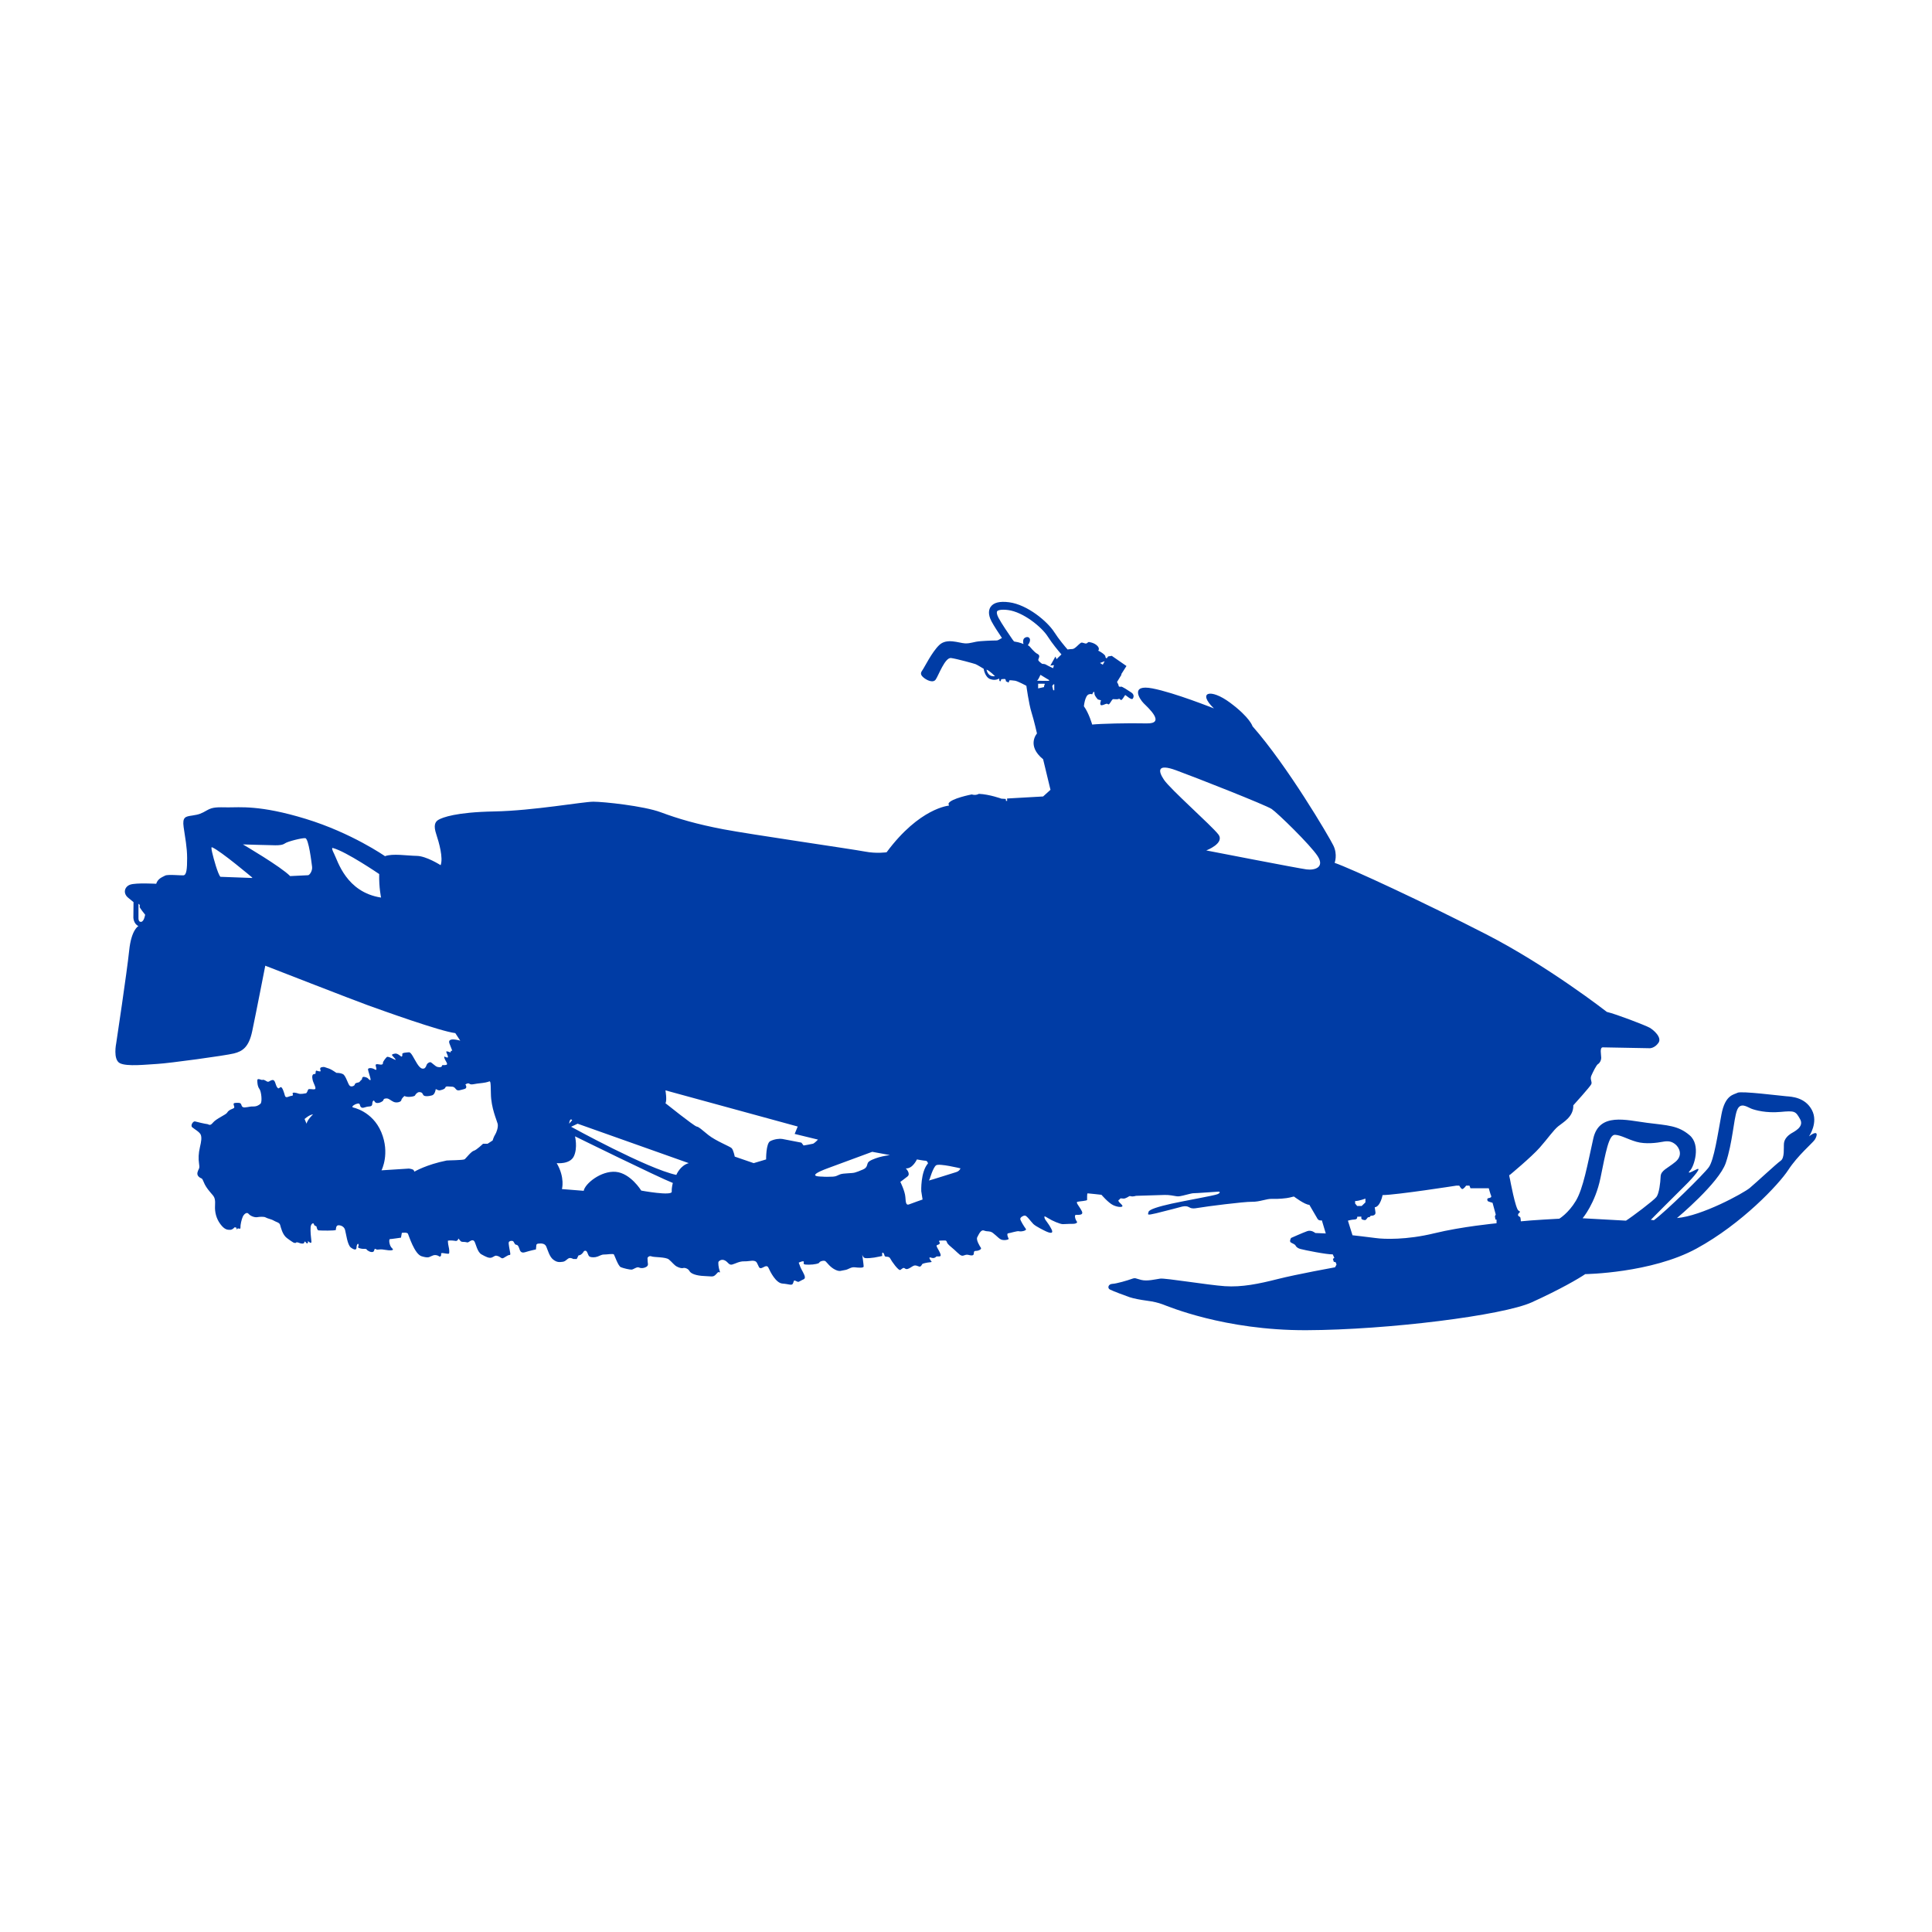
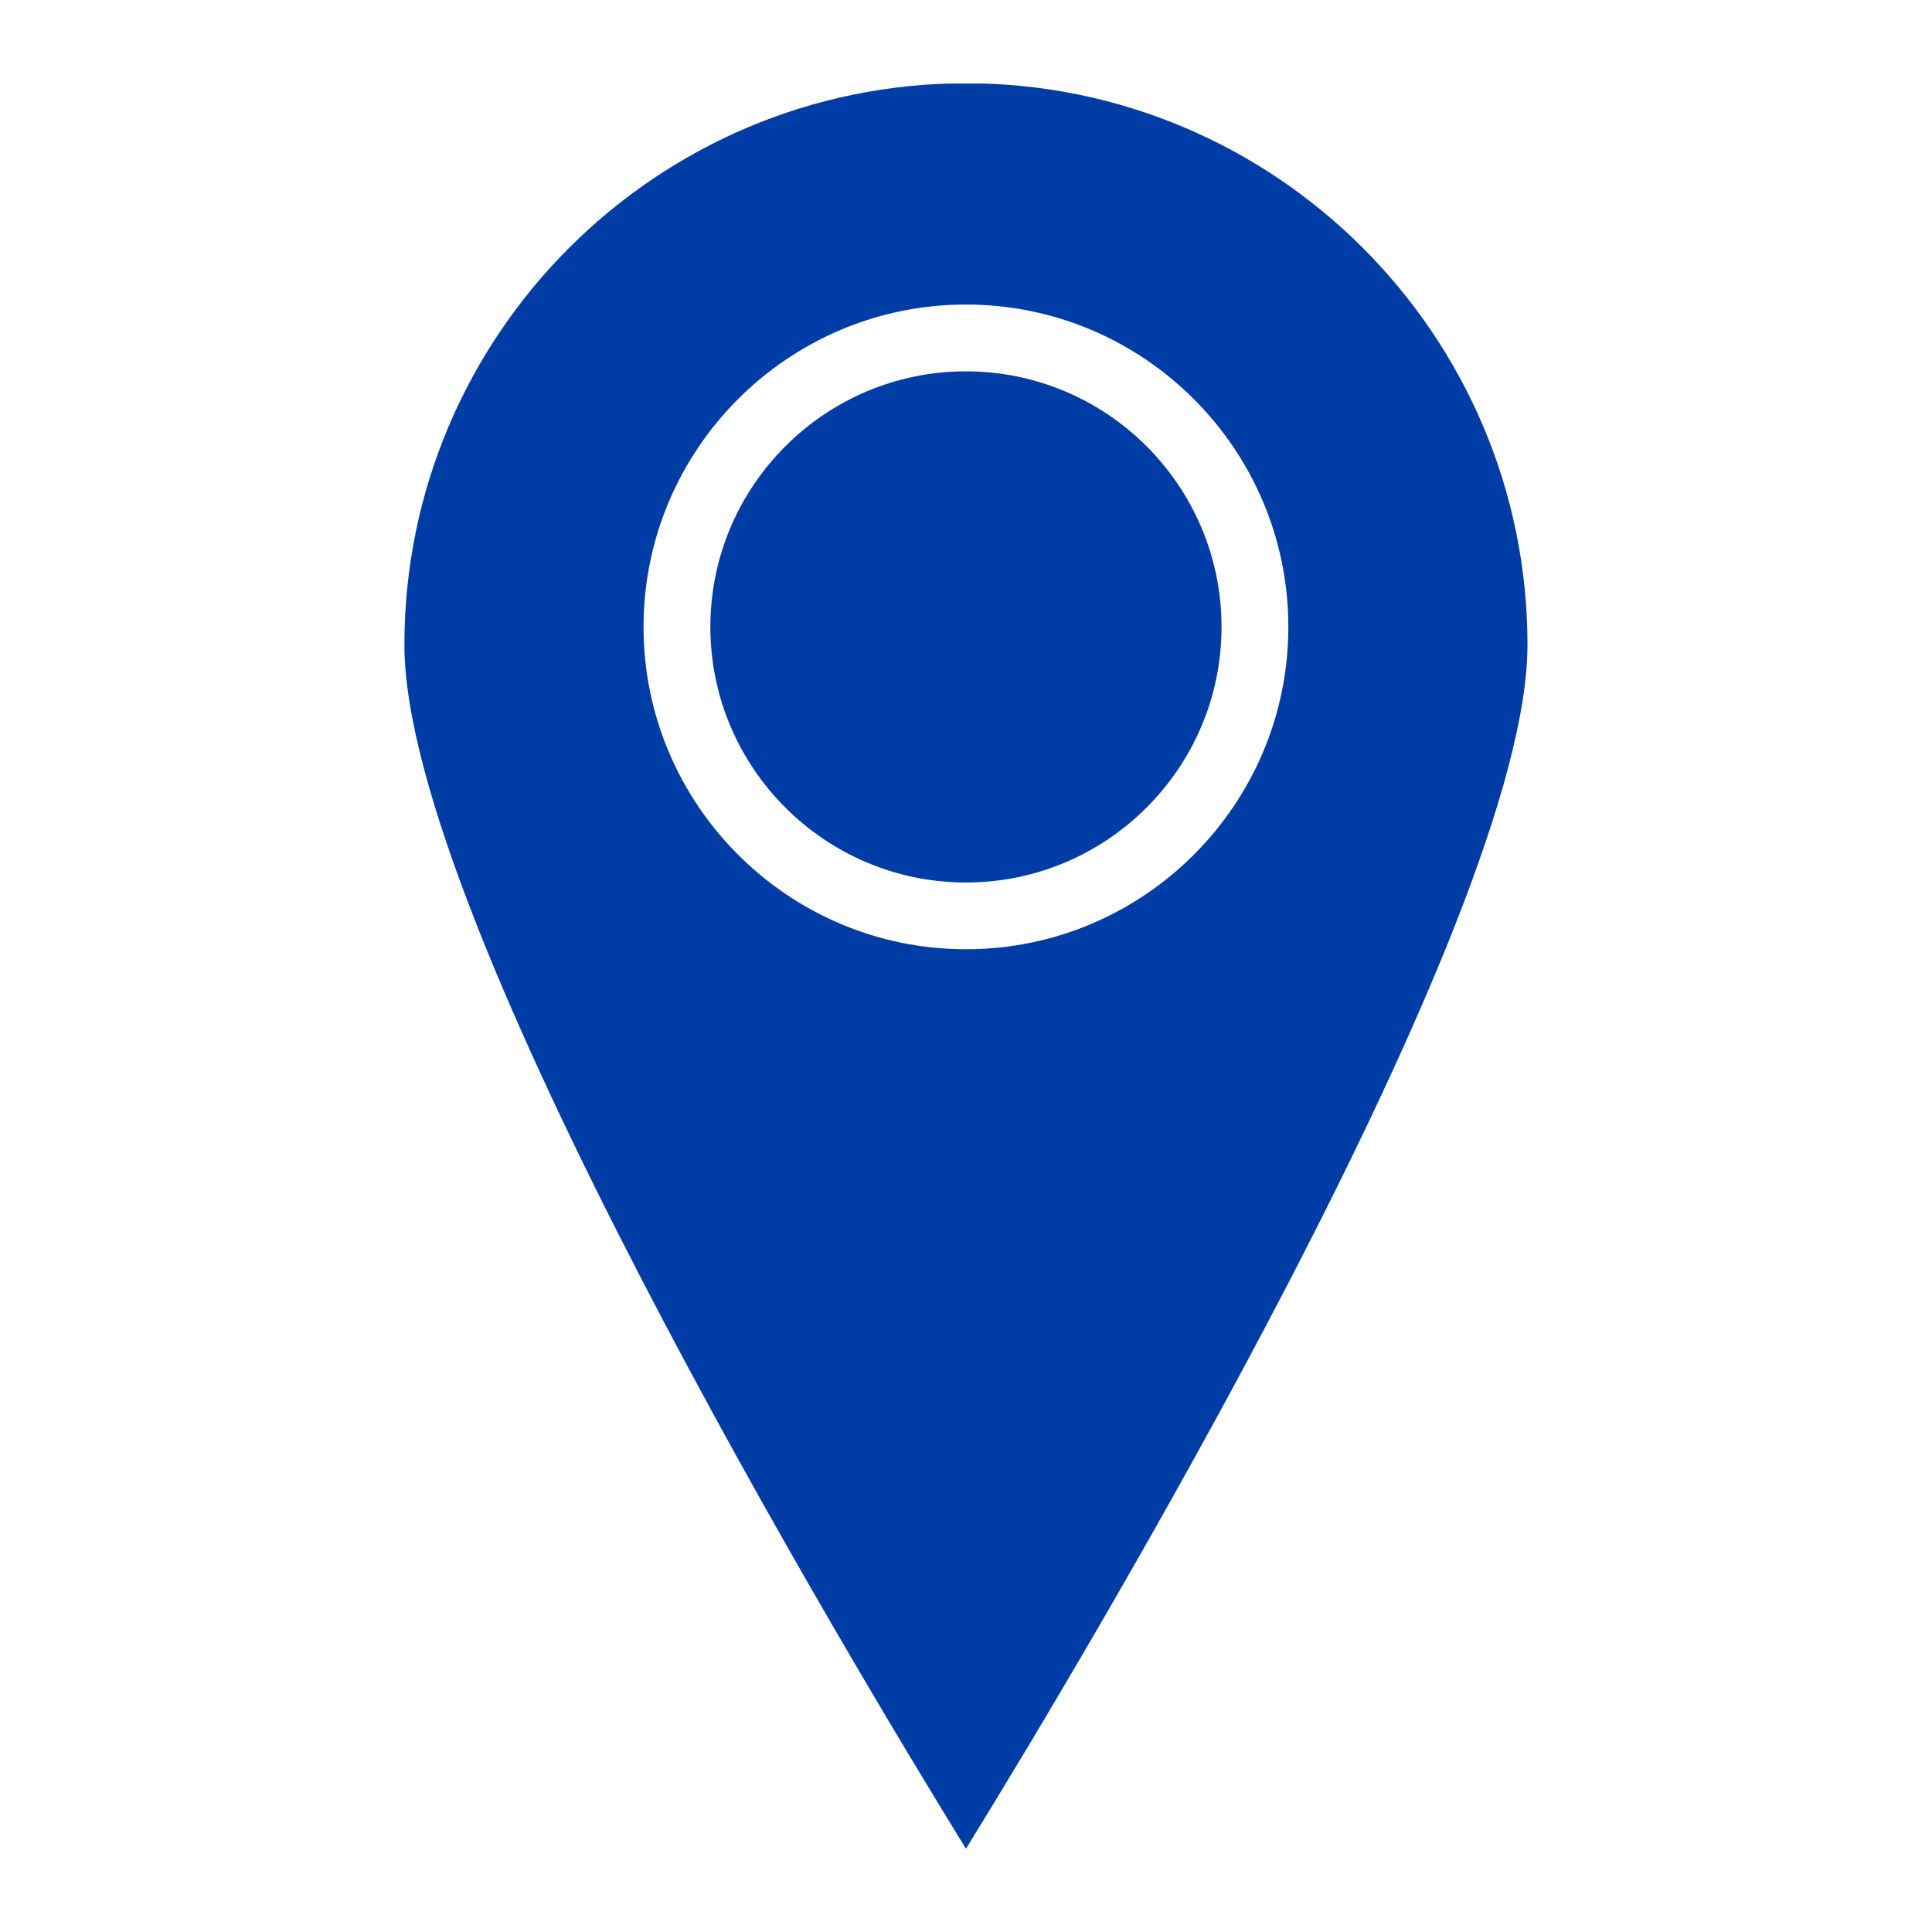
<svg xmlns="http://www.w3.org/2000/svg" width="1080" zoomAndPan="magnify" viewBox="0 0 810 810" height="1080" preserveAspectRatio="xMidYMid meet" version="1.0">
  <defs>
-     <clipPath id="4abef0de32">
-       <path d="M 48.375 252.34 L 761.625 252.34 L 761.625 557.691 L 48.375 557.691 Z M 48.375 252.34 " clip-rule="nonzero" />
+     <clipPath id="6523220127">
+       <path d="M 169.562 35.027 L 640.562 35.027 L 640.562 775.277 L 169.562 775.277 Z M 169.562 35.027 " clip-rule="nonzero" />
    </clipPath>
  </defs>
-   <g clip-path="url(#4abef0de32)">
-     <path fill="#003ca5" d="M 758.438 476.41 C 758.438 476.41 762.461 470.656 759.633 465.355 C 756.793 460.059 751.223 459.785 748.852 459.605 C 746.473 459.418 729.938 457.316 728.477 458.141 C 727.012 458.965 723.266 458.871 721.719 467.277 C 720.16 475.68 718.605 486.371 716.41 489.387 C 714.223 492.398 698.602 507.75 693.395 511.586 L 692.117 511.406 C 692.117 511.406 701.891 501.535 706.273 497.242 C 710.66 492.949 713.672 489.02 711.211 490.297 C 708.742 491.578 707.098 492.312 708.648 490.664 C 710.203 489.02 713.219 480.066 708.375 475.957 C 703.535 471.844 699.238 471.844 690.559 470.75 C 681.883 469.652 670.461 466.273 667.996 477.328 C 665.531 488.383 663.793 498.246 660.684 503.453 C 657.578 508.66 653.742 510.945 653.742 510.945 C 653.742 510.945 641.504 511.586 637.668 512.043 C 637.668 512.043 637.574 512.133 637.574 511.492 C 637.574 510.855 637.395 510.672 637.395 510.395 C 637.395 510.121 636.203 509.941 636.477 509.117 C 636.75 508.293 637.938 508.207 636.66 507.566 C 635.379 506.926 633.094 494.5 633.094 494.5 C 633.094 494.5 632.426 491.977 632.941 492.645 C 632.941 492.645 642.051 485.09 645.52 481.164 C 648.992 477.234 651.188 473.945 653.285 472.207 C 655.391 470.473 659.738 468.281 659.617 463.406 C 659.617 463.406 666.746 455.551 667.172 454.52 C 667.598 453.48 666.504 452.504 667.172 450.984 C 667.844 449.461 669.305 446.477 669.973 446.113 C 670.641 445.746 671.316 444.648 671.316 443.43 C 671.316 442.215 670.582 439.105 671.988 439.105 C 673.387 439.105 691.715 439.473 691.715 439.473 C 691.715 439.473 693.73 439.473 695.309 437.219 C 696.898 434.965 693.305 431.801 691.535 430.824 C 689.77 429.852 677.59 425.16 673.688 424.25 C 673.688 424.25 649.023 405.004 623.016 391.664 C 597.008 378.324 566.496 364.133 559.551 361.758 C 559.551 361.758 560.895 358.289 559.004 354.449 C 557.117 350.613 539.82 321.191 525.141 304.508 C 525.141 304.508 524.102 300.848 515.758 294.637 C 507.418 288.426 501.871 290.191 508.941 297.012 C 508.941 297.012 492.371 290.375 483.113 288.609 C 473.855 286.84 477.574 292.938 479.523 294.887 C 481.473 296.832 488.84 303.473 480.742 303.289 C 472.641 303.105 461.309 303.41 457.902 303.773 C 457.902 303.773 456.562 299.027 454.43 296.102 C 454.43 296.102 454.855 291.594 456.504 291.105 C 458.141 290.621 457.656 291.652 458.141 290.621 C 458.633 289.586 458.871 290.133 458.871 290.922 C 458.871 291.715 460.277 293.238 460.277 293.238 L 461.617 293.605 C 461.617 293.605 460.766 295.734 461.859 295.676 C 462.957 295.613 463.93 294.637 464.539 295.246 C 465.148 295.855 466.059 293.117 466.73 293.117 C 467.398 293.117 468.617 293.301 469.047 292.996 C 469.473 292.691 469.781 293.91 470.391 293.301 C 470.992 292.691 471.602 291.41 471.789 291.41 C 471.969 291.41 474.344 293.664 474.891 292.938 C 475.441 292.203 475.504 291.105 474.285 290.316 C 473.066 289.523 470.324 287.637 469.895 287.879 C 469.473 288.125 468.863 287.695 468.984 287.516 C 469.105 287.328 468.316 285.93 468.316 285.93 L 470.145 282.945 L 470.145 282.578 L 472.277 279.23 L 466.121 274.969 L 464.598 275.211 L 463.992 276 C 463.992 276 463.441 275.941 463.441 275.211 C 463.441 274.48 460.945 272.953 460.52 272.836 C 460.098 272.711 460.637 273.02 460.699 272.105 C 460.766 271.188 459.547 269.969 457.715 269.426 C 455.895 268.879 456.316 269.367 455.586 269.73 C 454.855 270.094 453.879 269.059 453.09 269.547 C 452.301 270.035 450.652 272.105 449.617 272.105 C 449.082 272.105 448.246 272.203 447.574 272.297 C 446.488 271.051 443.926 268.023 441.988 265 C 439.109 260.52 430.723 253.496 423.086 252.504 C 419.125 251.992 416.594 252.617 415.344 254.41 C 414.605 255.48 414.062 257.406 415.695 260.508 C 416.668 262.344 418.523 265.191 420.07 267.473 C 419.293 267.914 418.387 268.512 417.945 268.512 C 417.34 268.512 414.293 268.57 411.121 268.816 C 407.957 269.059 407.047 269.848 404.543 269.73 C 402.047 269.609 396.992 267.414 393.828 270.398 C 390.66 273.383 387.551 279.898 386.641 281.117 C 385.73 282.336 386.09 283.125 387.25 284.102 C 388.406 285.074 391.145 286.539 392.301 284.895 C 393.461 283.254 396.203 275.516 398.758 275.879 C 401.316 276.246 408.324 278.195 408.992 278.441 C 409.66 278.684 412.406 280.387 412.406 280.387 C 412.406 280.387 412.887 283.863 415.145 284.711 C 417.398 285.562 418.859 284.465 418.859 284.465 L 419.039 285.504 L 419.527 285.625 L 419.773 284.773 C 419.773 284.773 420.566 284.652 421.172 284.652 C 421.781 284.652 421.723 285.625 421.723 285.625 L 422.879 286.172 C 422.879 286.172 423.121 285.262 423.301 285.199 C 423.488 285.141 424.398 285.262 425.5 285.383 C 426.594 285.504 430.309 287.516 430.309 287.516 C 430.309 287.516 431.348 295.125 432.441 298.598 C 433.535 302.066 434.758 307.508 434.758 307.508 C 434.758 307.508 430.227 312.547 437.332 318.328 L 440.418 331.125 L 437.332 333.922 L 422.211 334.777 L 422.27 335.75 L 421.781 335.809 L 421.664 334.961 L 419.836 334.84 C 419.836 334.84 414.836 333.012 410.391 332.824 C 410.391 332.824 409.176 333.621 407.41 333.07 C 407.41 333.07 398.52 334.777 397.664 336.906 L 397.844 337.762 C 397.844 337.762 385.543 338.672 371.715 357.312 C 371.715 357.312 367.574 357.98 362.52 357.004 C 357.465 356.031 314.527 349.816 303.32 347.688 C 292.117 345.555 284.258 343.242 277.07 340.562 C 269.883 337.883 253.012 336.117 248.75 336.117 C 244.484 336.117 223.531 339.891 207.27 340.199 C 191.012 340.5 185.531 342.754 183.887 343.668 C 182.238 344.582 181.75 346.289 182.91 349.758 C 184.066 353.23 185.895 359.75 184.734 362.734 C 184.734 362.734 178.766 358.898 174.75 358.832 C 170.727 358.773 164.578 357.738 161.41 358.957 C 161.41 358.957 147.465 349.207 128.156 343.305 C 108.848 337.395 100.316 338.551 95.691 338.492 C 91.062 338.434 89.234 338.312 86.797 339.711 C 84.363 341.109 83.512 341.477 80.648 341.906 C 77.785 342.328 76.387 342.449 76.992 346.773 C 77.602 351.102 78.453 355.238 78.453 359.75 C 78.453 364.254 78.234 366.938 76.855 366.996 C 75.469 367.055 70.293 366.508 69.195 367.117 C 68.102 367.727 66.211 368.273 65.484 370.527 C 65.484 370.527 57.016 370.043 54.582 370.891 C 52.145 371.746 51.477 374.547 53.73 376.375 C 55.98 378.199 55.98 378.219 55.98 378.219 L 55.918 384.719 C 55.918 384.719 55.98 387.34 58.051 388.25 C 58.051 388.25 55.07 389.652 54.152 398.547 C 53.242 407.438 48.73 437.34 48.73 437.34 C 48.73 437.34 47.273 444.227 50.258 445.746 C 53.242 447.266 61.402 446.293 66.031 446.047 C 70.656 445.809 94.414 442.578 98.066 441.664 C 101.723 440.754 104.34 438.988 105.738 432.348 C 107.145 425.707 111.219 404.875 111.219 404.875 C 111.219 404.875 148.742 419.496 154.344 421.504 C 159.949 423.516 184.613 432.41 190.887 433.137 L 192.961 436.305 C 192.961 436.305 187.293 434.543 188.449 437.527 C 189.609 440.508 189.609 440.508 189.609 440.508 L 189.059 440.566 L 188.879 441.242 C 188.879 441.242 187.293 440.566 187.113 440.875 C 186.93 441.176 188.328 443.309 187.598 443.371 C 186.871 443.43 185.895 442.34 186.32 443.617 C 186.75 444.895 188.086 446.234 187.051 446.477 C 186.016 446.723 185.344 446.293 185.285 446.844 C 185.223 447.391 184.555 447.574 183.457 447.332 C 182.359 447.086 180.902 445.199 180.293 445.32 C 179.684 445.445 179.012 445.93 178.828 446.535 C 178.645 447.145 178.277 447.879 177.676 448 C 177.066 448.121 176.27 448.121 174.871 445.93 C 173.473 443.738 172.434 441.117 171.457 441.176 C 170.488 441.242 168.535 441.363 168.66 441.91 C 168.781 442.461 168.594 443.25 168.109 442.883 C 167.621 442.52 166.527 441.543 165.609 441.73 C 164.699 441.91 163.969 442.031 164.578 442.699 C 165.188 443.371 166.586 444.77 165.43 444.227 C 164.27 443.676 162.57 442.762 162.141 443.188 C 161.715 443.617 160.496 445.078 160.555 445.625 C 160.617 446.172 160.254 446.355 159.645 446.355 C 159.035 446.355 157.27 445.688 157.512 446.781 C 157.758 447.879 158.242 449.039 157.023 448.305 C 155.805 447.574 154.223 447.695 154.285 448.363 C 154.344 449.039 155.316 451.777 155.383 452.508 C 155.441 453.234 154.707 452.633 154.285 452.145 C 153.855 451.656 152.699 451.469 152.398 451.469 C 152.09 451.469 151.789 451.898 151.789 452.203 C 151.789 452.508 151.668 452.691 151.359 452.875 C 151.059 453.055 150.934 453.723 150.141 453.844 C 149.352 453.969 148.742 454.273 148.742 454.699 C 148.742 455.129 147.465 455.859 146.668 455.25 C 145.879 454.641 145.023 450.926 143.746 450.316 C 142.469 449.707 141.129 449.828 141.129 449.828 C 141.129 449.828 140.945 449.77 139.969 449.098 C 138.992 448.43 137.902 447.941 137.352 447.82 C 136.805 447.695 136.008 447.266 135.645 447.332 C 135.277 447.391 134.062 447.332 134.246 448.242 C 134.43 449.16 134.672 449.219 133.82 449.16 C 132.969 449.098 132.48 448.488 132.359 449.281 C 132.234 450.07 132.539 450.25 131.684 450.316 C 130.836 450.375 130.773 451.469 131.082 452.812 C 131.383 454.152 132.844 456.406 131.992 456.648 C 131.141 456.891 129.434 456.281 129.188 456.828 C 128.945 457.379 128.641 458.293 128.277 458.355 C 127.91 458.414 126.082 458.844 125.105 458.477 C 124.137 458.113 122.609 457.867 122.676 458.414 C 122.734 458.965 123.16 459.332 122.125 459.453 C 121.09 459.574 119.812 460.668 119.445 459.332 C 119.082 457.988 118.348 455.613 117.68 455.797 C 117.008 455.98 116.887 456.828 116.156 455.797 C 115.422 454.762 115.422 452.633 114.203 452.812 C 112.992 452.992 112.746 453.91 111.832 453.359 C 110.918 452.812 110.43 452.566 110.008 452.754 C 109.578 452.934 107.812 451.715 107.871 453.055 C 107.934 454.395 107.992 455.492 108.789 456.586 C 109.578 457.684 110.008 462.008 109.211 462.738 C 108.422 463.469 107.445 463.957 105.984 463.895 C 104.52 463.836 102.633 464.625 101.781 464.137 C 100.926 463.652 101.539 462.375 99.957 462.375 C 98.371 462.375 97.699 462.316 98.008 463.289 C 98.309 464.262 98.43 464.504 97.461 464.871 C 96.484 465.234 95.633 465.723 95.203 466.52 C 94.777 467.309 90.633 469.016 89.297 470.656 C 87.957 472.301 87.594 471.324 86.797 471.266 C 86.008 471.203 82.656 470.414 81.805 470.168 C 80.949 469.926 79.73 471.875 80.586 472.609 C 81.438 473.34 83.754 474.617 84.18 475.773 C 84.609 476.934 84.422 478.453 83.812 481.008 C 83.207 483.57 83.145 485.82 83.449 487.836 C 83.754 489.844 83.512 489.66 83.082 490.695 C 82.656 491.73 82.477 492.645 83.512 493.496 C 84.543 494.348 84.609 493.496 85.461 495.691 C 86.316 497.883 88.203 499.895 89.176 501.047 C 90.152 502.203 90.273 503.242 90.152 505.617 C 90.023 507.992 90.574 510.797 92.406 513.23 C 94.227 515.668 95.445 515.609 96.484 515.609 C 97.52 515.609 98.309 514.57 98.309 514.57 C 98.309 514.57 99.164 514.512 99.164 514.934 C 99.164 515.363 99.039 515.727 99.469 515.18 C 99.895 514.633 100.871 515.727 100.812 514.633 C 100.746 513.535 101.293 511.219 101.781 510.121 C 102.27 509.027 103.488 507.992 104.219 508.902 C 104.949 509.82 106.777 510.488 107.812 510.309 C 108.848 510.121 110.738 510 111.406 510.43 C 112.074 510.855 113.844 511.16 114.812 511.77 C 115.789 512.375 117.129 512.496 117.438 513.535 C 117.738 514.57 118.406 517.617 120.234 519.016 C 122.066 520.414 123.16 521.023 123.16 521.023 C 123.16 521.023 124.074 521.211 124.074 521.023 C 124.074 520.844 124.562 520.703 125.473 521.109 C 126.391 521.512 127.363 521.434 127.488 521.109 C 127.609 520.781 127.668 520.172 128.156 520.781 C 128.641 521.391 128.766 521.512 129.066 521.023 C 129.375 520.539 128.641 519.93 129.375 520.539 C 130.105 521.148 130.715 521.512 130.527 520.113 C 130.348 518.715 130.105 516.277 130.227 514.57 C 130.348 512.863 131.504 512.496 131.625 513.293 C 131.75 514.082 132.66 513.902 132.723 514.324 C 132.781 514.754 133.027 515.789 133.578 515.848 C 134.121 515.91 140.82 516.09 140.82 515.609 C 140.82 515.121 140.887 513.84 141.738 513.715 C 142.586 513.594 144.234 514.082 144.66 515.609 C 145.09 517.129 145.633 521.941 147.098 523.035 C 148.559 524.133 149.473 524.133 149.473 523.035 C 149.473 521.941 150.141 520.902 150.324 521.82 C 150.504 522.73 149.414 522.977 150.992 523.398 C 152.578 523.828 153.43 523.34 153.734 523.859 C 154.039 524.375 155.504 525.168 156.355 524.863 C 157.207 524.559 156.719 523.156 157.57 523.707 C 158.426 524.254 158.73 523.523 161.105 523.949 C 163.48 524.375 165.609 524.375 164.391 523.34 C 163.172 522.309 162.934 519.504 163.48 519.504 C 164.027 519.504 168.109 518.895 168.109 518.895 L 168.473 516.887 C 168.473 516.887 170.668 516.52 171.035 517.25 C 171.398 517.984 173.773 525.777 176.758 526.691 C 179.742 527.602 179.984 526.934 180.719 526.691 C 181.449 526.445 181.812 526.02 183.031 526.262 C 184.25 526.504 184.25 527.238 184.797 526.57 C 185.344 525.895 184.188 525.105 186.074 525.414 C 187.961 525.715 188.27 525.777 188.328 525.293 C 188.391 524.805 188.391 523.887 188.086 522.609 C 187.781 521.332 187.781 520.172 187.781 520.172 C 187.781 520.172 188.391 519.992 189.855 520.113 C 191.316 520.234 191.191 520.48 191.801 519.992 C 192.41 519.504 191.801 518.895 192.41 519.504 C 193.02 520.113 193.02 520.66 194.117 520.66 C 195.211 520.66 195.824 520.902 196.004 520.902 C 196.188 520.902 196.734 520.602 196.977 520.414 C 197.223 520.234 198.254 519.562 198.863 520.414 C 199.473 521.27 200.082 524.926 201.848 525.895 C 203.617 526.871 205.141 527.746 206.359 527.152 C 207.574 526.57 207.574 526.203 208.793 526.629 C 210.012 527.059 210.254 527.945 211.23 527.344 C 212.207 526.75 212.996 526.266 213.301 526.203 C 213.605 526.141 214.094 526.383 213.91 525.293 C 213.727 524.195 213.117 521.391 213.301 520.844 C 213.484 520.293 214.336 520.113 214.945 520.293 C 215.555 520.48 215.676 521.879 216.469 521.879 C 217.262 521.879 217.629 523.219 217.809 523.707 C 217.992 524.195 218.297 525.594 220.184 524.984 C 222.07 524.375 224.691 523.828 224.691 523.828 L 224.871 522 C 224.871 522 224.871 521.453 225.727 521.391 C 226.578 521.332 228.344 521.09 229.016 522.609 C 229.684 524.133 230.352 526.871 231.938 528.09 C 233.523 529.309 234.496 529.188 235.957 529.008 C 237.418 528.82 237.969 527.301 239.125 527.422 C 240.281 527.543 240.043 527.969 240.832 527.848 C 241.621 527.727 241.684 528.152 241.988 527.48 C 242.293 526.812 242.539 526.324 242.539 526.324 C 242.539 526.324 243.207 526.383 243.996 525.652 C 244.789 524.926 244.605 524.375 245.457 524.375 C 246.312 524.375 246.434 526.383 247.164 526.812 C 247.898 527.238 249.48 527.238 250.574 526.812 C 251.672 526.383 252.465 525.895 253.32 525.961 C 254.168 526.023 257.094 525.473 257.395 525.961 C 257.703 526.445 259.164 530.773 260.258 531.258 C 261.359 531.746 264.094 532.355 264.824 532.293 C 265.559 532.234 267.02 531.016 267.816 531.383 C 268.605 531.746 269.336 531.684 269.883 531.562 C 270.434 531.441 271.832 531.016 271.648 529.855 C 271.469 528.699 271.527 527.848 271.469 527.543 C 271.402 527.238 272.137 526.324 273.172 526.75 C 274.207 527.18 279.078 526.934 280.418 528.031 C 281.762 529.129 282.613 530.406 283.77 531.016 C 284.93 531.625 285.965 531.805 286.449 531.625 C 286.938 531.441 288.461 531.746 289.07 532.902 C 289.68 534.059 292.055 534.852 295.223 534.977 C 298.387 535.098 298.934 535.52 300.031 534.426 C 301.129 533.328 301.004 533.207 301.492 533.391 C 301.98 533.57 301.918 533.391 301.613 532.48 C 301.312 531.562 300.945 529.25 301.312 528.887 C 301.68 528.52 302.59 527.789 303.93 528.457 C 305.273 529.129 305.574 530.527 306.973 530.164 C 308.379 529.797 309.898 528.762 312.094 528.82 C 314.281 528.887 316.477 527.91 317.328 529.43 C 318.184 530.953 318.121 531.746 319.035 531.684 C 319.949 531.625 321.469 529.918 322.199 531.562 C 322.934 533.207 325.309 537.961 328.047 538.141 C 330.793 538.324 331.949 539.113 332.434 538.141 C 332.922 537.164 332.617 536.617 333.527 536.984 C 334.445 537.352 334.504 537.715 335.543 537.043 C 336.574 536.375 337.609 536.438 337.43 535.277 C 337.246 534.121 335.906 532.172 335.602 531.316 C 335.297 530.465 334.867 529.367 334.867 529.367 C 334.867 529.367 337.184 528.277 337.004 529.129 C 336.82 529.977 336.754 530.223 339.07 530.223 C 341.387 530.223 343.461 529.738 343.52 529.309 C 343.578 528.887 345.469 528.211 346.137 528.82 C 346.809 529.43 348.027 531.258 350.098 532.293 C 352.168 533.328 352.656 532.66 354.176 532.48 C 355.703 532.293 356.672 531.137 358.32 531.316 C 359.965 531.504 362.094 531.684 362.094 530.953 C 362.094 530.223 361.484 525.961 361.484 525.961 C 361.484 525.961 361.793 527.422 362.887 527.48 C 363.98 527.543 365.387 527.422 366.543 527.238 C 367.699 527.059 369.891 526.57 369.891 526.57 C 369.891 526.57 369.59 524.617 370.316 525.293 C 371.047 525.961 370.5 526.871 371.594 526.871 C 372.691 526.871 373.055 527.18 373.363 527.848 C 373.664 528.52 376.715 532.965 377.504 532.414 C 378.297 531.871 378.723 531.258 379.391 531.805 C 380.062 532.355 380.852 531.992 381.828 531.383 C 382.805 530.773 383.289 530.344 384.324 530.648 C 385.363 530.953 385.664 531.383 386.273 530.586 C 386.883 529.797 386.273 529.977 387.797 529.555 C 389.324 529.129 390.965 529.309 390.535 528.887 C 390.113 528.457 389.016 526.812 390.234 527.238 C 391.453 527.668 392.121 527.301 392.488 526.871 C 392.852 526.445 394.926 527.422 394.25 525.652 C 393.582 523.887 392.242 522.367 392.793 522.062 C 393.34 521.758 394.008 521.758 394.008 521.148 C 394.008 520.539 392.973 520.113 394.617 520.113 C 396.262 520.113 396.691 519.805 396.992 520.781 C 397.301 521.758 398.332 522.367 400.16 524.008 C 401.984 525.652 402.844 526.812 404 526.383 C 405.156 525.961 405.461 525.961 406.375 526.203 C 407.285 526.445 408.203 526.445 408.262 525.652 C 408.324 524.863 408.262 524.438 409.234 524.438 C 410.211 524.438 411.672 523.766 411.25 523.156 C 410.82 522.551 409.113 519.805 409.723 518.715 C 410.332 517.617 411.188 515.422 412.523 515.91 C 413.867 516.398 413.984 516.09 415.266 516.398 C 416.543 516.699 418.371 519.016 419.594 519.625 C 420.805 520.234 423.121 519.746 422.879 519.32 C 422.633 518.895 421.902 517.129 422.699 517.066 C 423.488 517.008 426.531 515.969 427.262 516.211 C 427.996 516.457 430.676 515.969 430.066 515.18 C 429.457 514.391 427.754 511.707 427.754 511.039 C 427.754 510.367 428.91 509.637 429.699 509.637 C 430.496 509.637 432.195 512.137 433.23 513.172 C 434.27 514.203 438.047 516.031 438.594 516.277 C 439.145 516.52 442.188 517.918 440.781 515.242 C 439.387 512.562 438.285 511.707 437.984 510.797 C 437.68 509.879 437.738 509.637 439.445 510.73 C 441.148 511.828 444.438 513.23 445.602 513.23 C 446.75 513.23 448.641 513.047 449.555 513.105 C 450.473 513.172 452.051 512.805 451.441 512.074 C 450.836 511.34 450.285 509.391 451.074 509.332 C 451.871 509.27 454.547 509.699 453.512 507.691 C 452.48 505.676 450.836 504.098 451.75 503.852 C 452.664 503.609 455.707 503.488 455.77 503.059 C 455.828 502.633 455.645 500.316 456.012 500.316 C 456.375 500.316 461.797 500.926 461.797 500.926 C 461.797 500.926 464.66 504.277 466.668 505.25 C 468.684 506.227 470.871 506.227 470.57 505.496 C 470.262 504.766 468.254 503.547 469.105 503.059 C 469.961 502.57 469.293 502.324 470.324 502.449 C 471.359 502.57 471.418 502.57 472.457 502.082 C 473.488 501.594 473.371 501.293 474.164 501.535 C 474.953 501.781 476.293 501.355 476.293 501.355 C 476.293 501.355 486.281 501.047 488.23 500.988 C 490.18 500.926 492.129 501.355 492.922 501.477 C 493.711 501.594 494.016 501.715 496.027 501.234 C 498.035 500.746 499.984 500.195 500.473 500.258 C 500.961 500.316 510.766 499.586 511.012 499.586 C 511.254 499.586 511.922 500.074 510.402 500.684 C 508.879 501.293 496.637 503.422 491.156 504.641 C 485.676 505.859 481.711 507.082 481.531 508.113 C 481.352 509.148 480.438 509.699 484.758 508.664 C 489.082 507.625 495.172 505.984 495.418 505.918 C 495.66 505.859 497.246 505.434 498.344 506.043 C 499.434 506.652 500.051 506.836 502.727 506.348 C 505.406 505.859 521.547 503.789 524.898 503.852 C 528.246 503.91 530.988 502.512 533.359 502.633 C 535.734 502.754 539.578 502.391 540.672 502.082 C 541.766 501.781 542.5 501.656 542.5 501.656 C 542.5 501.656 547.066 505.129 548.953 505.129 L 552.367 510.977 C 552.367 510.977 552.793 511.887 554.195 511.648 L 555.84 517.129 L 551.449 516.945 C 551.449 516.945 549.871 515.543 548.102 516.152 C 546.336 516.766 541.281 519.016 541.281 519.016 C 541.281 519.016 540.367 520.539 541.281 520.965 C 542.191 521.391 542.984 521.82 543.168 522.188 C 543.352 522.551 543.719 523.219 545.238 523.645 C 546.762 524.074 556.387 526.02 558.758 525.895 L 559.434 527.359 L 558.824 527.789 L 559.188 529.008 L 559.98 529.188 L 560.344 530.164 L 559.734 531.316 C 559.734 531.316 543.594 534.242 535.676 536.254 C 527.758 538.262 520.637 539.723 513.508 539.238 C 506.383 538.75 488.535 535.766 486.406 536.07 C 484.277 536.375 480.984 537.227 478.484 536.617 C 475.988 536.008 476.113 535.586 474.465 536.195 C 472.82 536.797 468.066 538.203 466.367 538.262 C 464.66 538.324 464.172 540.031 465.328 540.637 C 466.488 541.246 471.969 543.316 473.617 543.863 C 475.254 544.414 478.121 544.961 480.863 545.328 C 483.602 545.691 485.43 546.121 487.441 546.852 C 489.449 547.578 513.32 557.812 547.676 557.691 C 582.027 557.57 630.145 551.48 642.199 546 C 654.258 540.516 661.938 536.008 664.617 534.18 C 664.617 534.18 692.266 533.816 711.27 523.465 C 730.27 513.105 745.832 496.508 749.758 490.484 C 753.691 484.449 759.809 479.336 760.816 477.875 C 761.82 476.41 762.738 473.219 758.438 476.41 Z M 463.137 277.219 L 462.344 278.684 L 461.188 277.953 Z M 413.617 280.75 C 414.844 281.117 417.152 283.496 417.152 283.496 C 414.047 283.922 413.617 280.75 413.617 280.75 Z M 59.211 386.484 C 57.992 386.668 58.055 385.023 58.055 385.023 L 58.055 378.934 C 58.781 379.297 58.66 379.785 58.543 380.152 C 58.414 380.516 60.852 383.5 60.852 383.5 C 60.852 383.5 60.43 386.305 59.211 386.484 Z M 105.738 368.094 L 92.406 367.605 C 91.309 366.387 89.543 359.988 88.934 357.312 C 88.324 354.629 88.934 355.238 88.934 355.238 C 92.465 356.703 105.738 367.906 105.738 367.906 Z M 129.188 366.938 C 128.582 366.996 121.641 367.305 121.641 367.305 C 117.863 363.402 101.844 354.02 101.844 354.02 C 101.844 354.02 113.535 354.387 115.422 354.387 C 117.312 354.387 118.531 354.266 119.566 353.535 C 120.602 352.801 126.512 351.281 127.973 351.402 C 129.434 351.523 130.594 361.574 130.836 363.344 C 131.082 365.109 129.797 366.875 129.188 366.938 Z M 140.09 357.98 C 138.57 354.996 139.602 355.547 139.602 355.547 C 145.148 357.004 158.977 366.445 158.977 366.445 C 158.852 372.176 159.766 376.312 159.766 376.312 C 145.148 374.062 141.617 360.965 140.09 357.98 Z M 128.52 471.117 L 127.695 469.152 C 127.695 469.152 129.617 467.367 131.262 467.188 C 131.262 467.188 128.887 469.379 128.52 471.117 Z M 207.543 475.773 C 206.996 476.598 206.539 478.148 206.539 478.148 L 204.438 479.516 L 202.523 479.516 C 202.523 479.516 199.781 482.168 198.684 482.441 C 197.586 482.715 195.395 485.547 194.848 486.008 C 194.297 486.461 187.723 486.461 187.266 486.551 C 178.723 488.258 173.746 491.215 173.746 491.215 C 173.746 491.215 173.746 491.215 173.473 490.664 C 173.191 490.117 171.457 489.93 171.457 489.93 L 159.949 490.664 C 159.949 490.664 163.602 483.633 159.859 474.676 C 156.109 465.723 147.801 464.262 147.801 464.262 L 147.801 463.805 C 147.801 463.805 148.348 463.074 149.809 462.711 C 151.266 462.344 150.629 463.715 151.453 464.262 C 152.27 464.812 153.008 463.988 154.832 463.895 C 156.66 463.805 155.746 462.344 156.387 461.613 C 157.023 460.883 156.84 462.344 158.027 462.438 C 159.219 462.523 160.59 461.703 160.676 461.34 C 160.77 460.973 160.953 460.516 162.047 460.516 C 163.145 460.516 163.781 461.426 165.066 461.977 C 166.344 462.523 168.172 461.977 168.258 461.246 C 168.352 460.516 169.543 459.512 169.543 459.512 C 169.543 459.512 170.359 459.875 171.277 459.875 C 172.188 459.875 173.836 459.691 174.016 459.238 C 174.199 458.781 175.023 457.867 175.754 457.867 C 176.484 457.867 177.031 458.047 177.395 458.965 C 177.762 459.875 179.863 459.605 181.141 459.238 C 182.422 458.871 182.695 456.586 182.695 456.586 C 182.695 456.586 183.793 457.23 184.336 457.137 C 184.879 457.043 186.535 456.68 186.715 455.945 C 186.898 455.215 188.176 455.582 189.18 455.582 C 190.188 455.582 190.457 455.766 191.191 456.68 C 191.926 457.594 193.113 456.949 194.66 456.586 C 196.219 456.219 195.121 454.668 195.121 454.668 C 195.121 454.668 196.219 453.844 196.855 454.395 C 197.496 454.941 199.145 454.395 200.055 454.305 C 200.965 454.211 203.617 453.938 204.625 453.57 C 205.629 453.207 205.719 452.66 205.812 458.598 C 205.902 464.539 208.277 469.652 208.641 471.117 C 209.008 472.574 208.094 474.953 207.543 475.773 Z M 239.887 469.652 L 238.609 471.117 C 238.973 468.281 239.887 469.652 239.887 469.652 Z M 281.637 499.613 C 281.73 501.535 268.848 499.16 268.848 499.16 C 268.848 499.16 264.371 491.852 258.16 491.301 C 251.949 490.754 245.188 496.328 244.727 499.254 L 235.594 498.523 C 235.594 498.523 236.965 493.77 233.402 487.648 C 233.402 487.648 238.973 488.289 240.617 484.723 C 242.262 481.164 241.074 476.41 241.074 476.41 C 241.074 476.41 275.973 493.59 282.098 495.965 C 282.098 495.965 281.547 497.699 281.637 499.613 Z M 283.555 492.586 C 271.402 490.023 239.434 472.395 239.434 472.395 L 242.172 471.117 L 288.766 487.648 C 285.109 488.652 283.555 492.586 283.555 492.586 Z M 336.91 480.25 L 335.996 479.062 C 335.996 479.062 328.965 477.691 327.961 477.508 C 326.953 477.328 324.762 477.508 322.934 478.426 C 321.105 479.336 321.195 486.094 321.195 486.094 L 315.988 487.648 L 308.043 484.91 C 308.043 484.91 307.496 482.078 306.715 481.344 C 305.941 480.613 300.094 478.332 296.988 475.863 C 293.883 473.398 293.242 472.574 292.055 472.301 C 290.863 472.027 278.992 462.523 278.992 462.523 C 279.723 461.34 278.992 457.137 278.992 457.137 L 334.445 472.301 L 333.168 475.406 L 342.938 477.781 C 342.938 477.781 341.48 479.336 340.84 479.516 C 340.199 479.703 336.91 480.25 336.91 480.25 Z M 368.523 485.184 C 366.691 485.73 364.5 486.551 363.953 487.375 C 363.406 488.195 363.77 489.477 361.852 490.297 C 359.934 491.121 359.477 491.277 358.379 491.609 C 357.281 491.945 353.629 491.852 352.348 492.312 C 351.07 492.766 350.707 493.223 349.242 493.316 C 347.781 493.402 345.316 493.402 345.043 493.316 C 344.766 493.223 336.578 493.652 347.141 489.75 L 365.688 482.902 L 373.09 484.27 C 373.09 484.27 370.344 484.637 368.523 485.184 Z M 386.246 499.434 L 386.793 502.906 C 386.793 502.906 382.59 504.371 381.219 504.914 C 379.848 505.465 379.754 504.277 379.574 501.809 C 379.391 499.344 377.473 495.504 377.473 495.504 C 377.473 495.504 379.023 494.406 380.488 493.223 C 381.949 492.031 379.754 489.844 379.754 489.844 C 382.59 490.117 384.418 486.094 384.418 486.094 C 384.418 486.094 387.344 486.645 388.07 486.645 C 388.801 486.645 389.074 487.742 389.074 487.742 C 385.879 491.395 386.246 499.434 386.246 499.434 Z M 400.863 491.418 C 399.402 491.852 390.262 494.773 389.719 494.867 C 389.168 494.957 389.719 494.5 389.719 494.5 C 389.719 494.5 391.18 489.477 392.457 488.562 C 393.734 487.648 402.688 489.844 402.688 489.844 C 402.688 489.844 402.32 490.988 400.863 491.418 Z M 437.984 287.27 L 437.738 287.27 L 437.738 288.059 L 435.242 288.609 L 435.242 286.66 L 437.984 286.66 Z M 439.871 285.383 C 439.684 285.562 434.758 285.383 434.758 285.383 C 435.488 284.895 436.098 282.887 436.281 282.945 C 436.457 283.004 437.738 283.922 438.652 284.406 C 439.57 284.895 440.051 285.199 439.871 285.383 Z M 442.008 289.402 L 441.578 289.402 L 441.148 287.637 L 441.641 286.902 L 442.008 286.902 Z M 442.98 276.367 L 442.488 275.27 L 440.359 279.051 L 441.883 278.863 L 441.52 280.141 C 441.52 280.141 439.387 279.172 438.594 278.684 C 437.797 278.195 437.008 278.441 436.824 278.254 C 436.645 278.074 435.301 277.219 435.301 276.668 C 435.301 276.125 436.398 274.848 435 274.172 C 433.594 273.504 431.957 271.254 431.59 270.945 C 431.227 270.645 430.918 270.52 430.918 270.52 C 430.918 270.52 432.258 268.879 431.715 267.719 C 431.164 266.562 429.391 267.172 429.094 268.082 C 428.789 269 429.094 270.035 429.094 270.035 C 429.094 270.035 427.691 269.301 425.137 268.938 C 425.137 268.938 424.84 268.566 424.477 268.082 C 423.012 265.977 419.895 261.406 418.605 258.977 C 417.836 257.508 417.828 256.609 418.047 256.285 C 418.379 255.816 419.785 255.395 422.668 255.766 C 428.977 256.586 436.688 262.836 439.219 266.781 C 441.246 269.938 443.828 273.008 445.016 274.367 C 444.121 275.172 442.98 276.367 442.98 276.367 Z M 547.766 364.5 C 544.207 364.039 505.738 356.551 505.738 356.551 C 505.738 356.551 513.688 353.535 510.766 349.789 C 507.844 346.043 490.668 330.879 488.02 326.949 C 485.367 323.02 485.281 320.098 493.043 322.934 C 500.809 325.762 530.684 337.516 533.148 339.172 C 535.617 340.836 549.406 354.266 552.426 358.926 C 555.445 363.582 551.328 364.957 547.766 364.5 Z M 568.141 503.547 C 569.785 503.547 572.461 502.512 572.461 502.512 L 572.461 504.098 L 570.883 505.617 L 568.996 505.617 L 568.141 504.582 Z M 627.434 512.316 L 627.434 512.863 C 627.434 512.863 612.906 514.234 601.309 517.066 C 589.703 519.898 580.199 519.531 576.914 519.074 C 573.621 518.621 567.043 517.891 567.043 517.891 L 565.121 511.766 C 565.121 511.766 566.496 511.34 567.898 511.281 C 569.297 511.219 568.996 510.121 568.996 510.121 L 570.758 510.062 C 570.758 510.062 570.695 510.43 570.758 510.855 C 570.824 511.281 571.492 511.465 572.223 511.527 C 572.953 511.586 573.254 510.188 573.801 510.309 C 574.352 510.43 574.656 509.699 574.656 509.699 C 576.238 509.758 576.785 509.09 576.664 508.242 C 576.547 507.391 576.363 506.164 576.363 506.164 C 578.742 505.918 579.648 501.047 579.648 501.047 C 585.559 500.988 610.531 497.09 610.531 497.09 L 611.809 497.09 C 611.809 497.09 612.418 498.246 612.965 498.488 C 613.516 498.734 614.672 497.09 614.672 497.09 L 616.074 497.09 L 616.5 498.188 L 624.176 498.188 C 624.176 498.188 624.844 500.625 625.145 501.293 C 625.453 501.961 624.844 502.203 624.055 502.324 C 623.262 502.449 623.566 503.422 623.809 503.609 C 624.055 503.789 625.758 504.277 625.758 504.277 L 627.102 509.211 L 626.734 509.941 L 626.973 511.312 L 627.434 511.312 Z M 663.52 510.762 C 663.52 510.762 668.82 504.551 671.008 493.863 C 673.203 483.172 674.484 475.59 677.133 475.773 C 679.781 475.957 682.246 477.602 686.082 478.699 C 689.922 479.793 694.672 479.152 697.051 478.699 C 699.418 478.238 700.883 478.512 702.438 479.793 C 703.988 481.07 705.73 484.359 702.438 487.105 C 699.145 489.844 696.32 490.664 696.227 493.266 C 696.133 495.871 695.586 500.348 694.488 501.809 C 693.395 503.273 684.168 510.215 681.699 511.766 C 681.699 511.766 668.266 511.039 663.52 510.762 Z M 750.77 475.312 C 749.672 476.047 748.121 477.414 747.934 479.336 C 747.754 481.254 748.301 485.457 746.566 486.645 C 744.828 487.832 736.238 495.871 733.59 498.066 C 730.941 500.258 713.414 509.852 703.078 510.672 C 703.078 510.672 720.711 495.965 723.539 487.559 C 726.375 479.152 726.828 469.469 728.203 465.629 C 729.57 461.793 732.586 464.172 734.234 464.812 C 735.871 465.449 740.441 466.727 746.473 466.18 C 752.504 465.629 752.777 465.816 754.691 469.195 C 756.613 472.574 751.863 474.586 750.77 475.312 " fill-opacity="1" fill-rule="nonzero" />
+   <g clip-path="url(#6523220127)">
+     <path fill="#003ca5" d="M 269.809 262.852 C 269.809 188.309 330.445 127.676 404.992 127.676 C 479.512 127.676 540.148 188.309 540.148 262.852 C 540.148 337.344 479.512 397.98 404.992 397.98 C 330.445 397.98 269.809 337.344 269.809 262.852 Z M 640.402 270.352 C 640.402 140.508 534.816 34.91 404.992 34.91 C 275.172 34.91 169.543 140.508 169.543 270.352 C 169.543 385.551 355.711 695.148 404.992 775.082 C 454.27 695.148 640.402 385.551 640.402 270.352 " fill-opacity="1" fill-rule="nonzero" />
  </g>
+   <path fill="#003ca5" d="M 512.133 262.852 C 512.133 203.758 464.062 155.688 404.992 155.688 C 345.902 155.688 297.828 203.758 297.828 262.852 C 297.828 321.914 345.902 369.992 404.992 369.992 C 464.062 369.992 512.133 321.914 512.133 262.852 " fill-opacity="1" fill-rule="nonzero" />
</svg>
